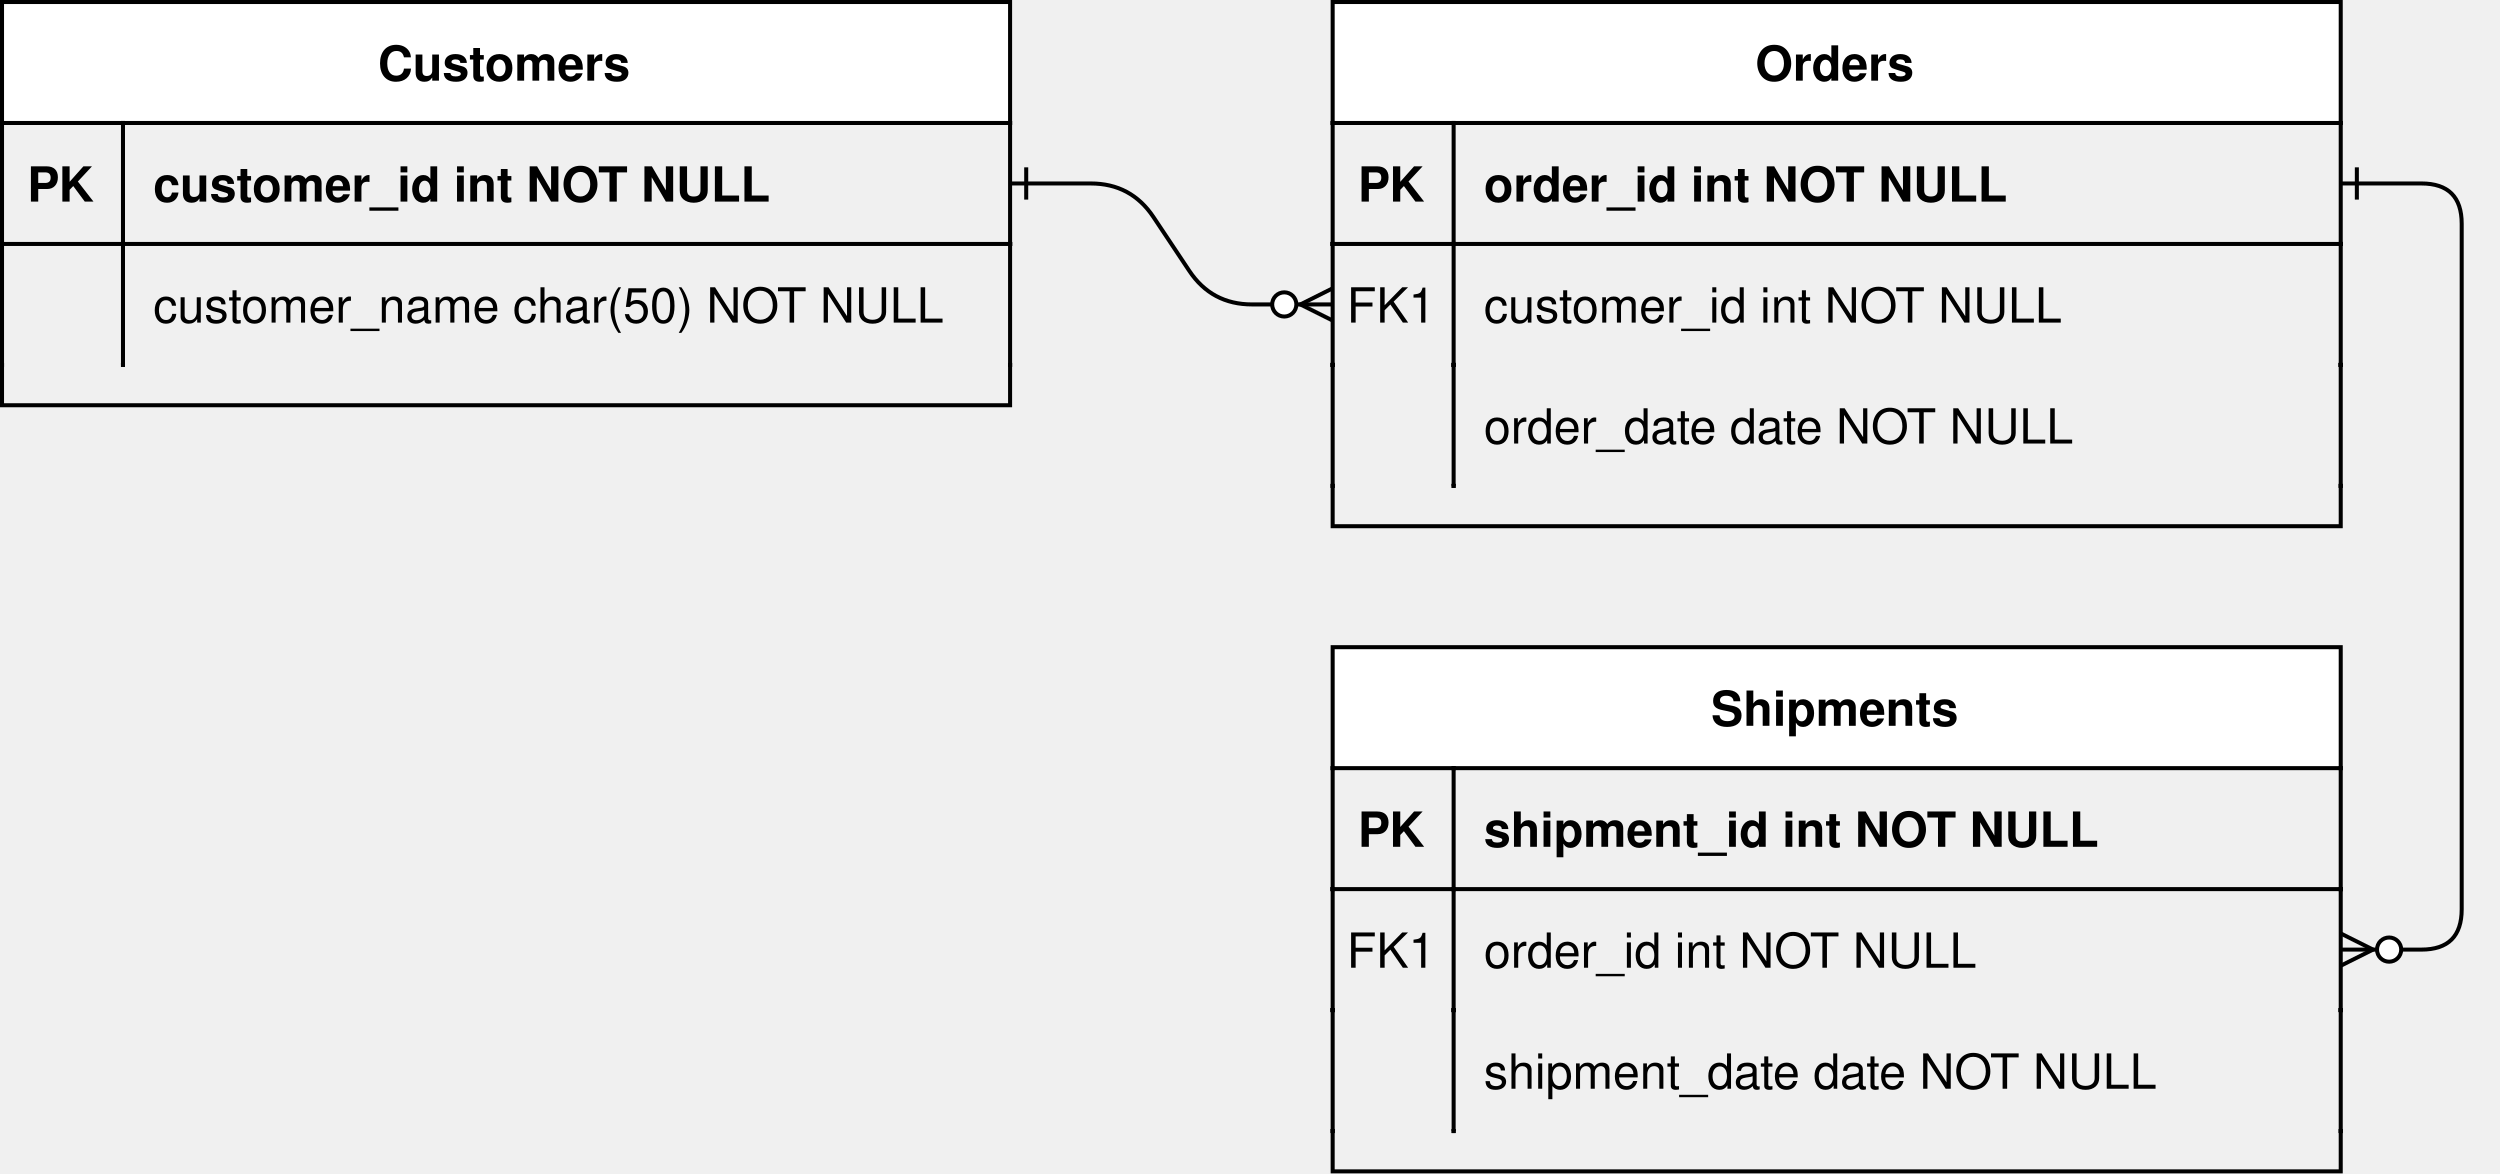
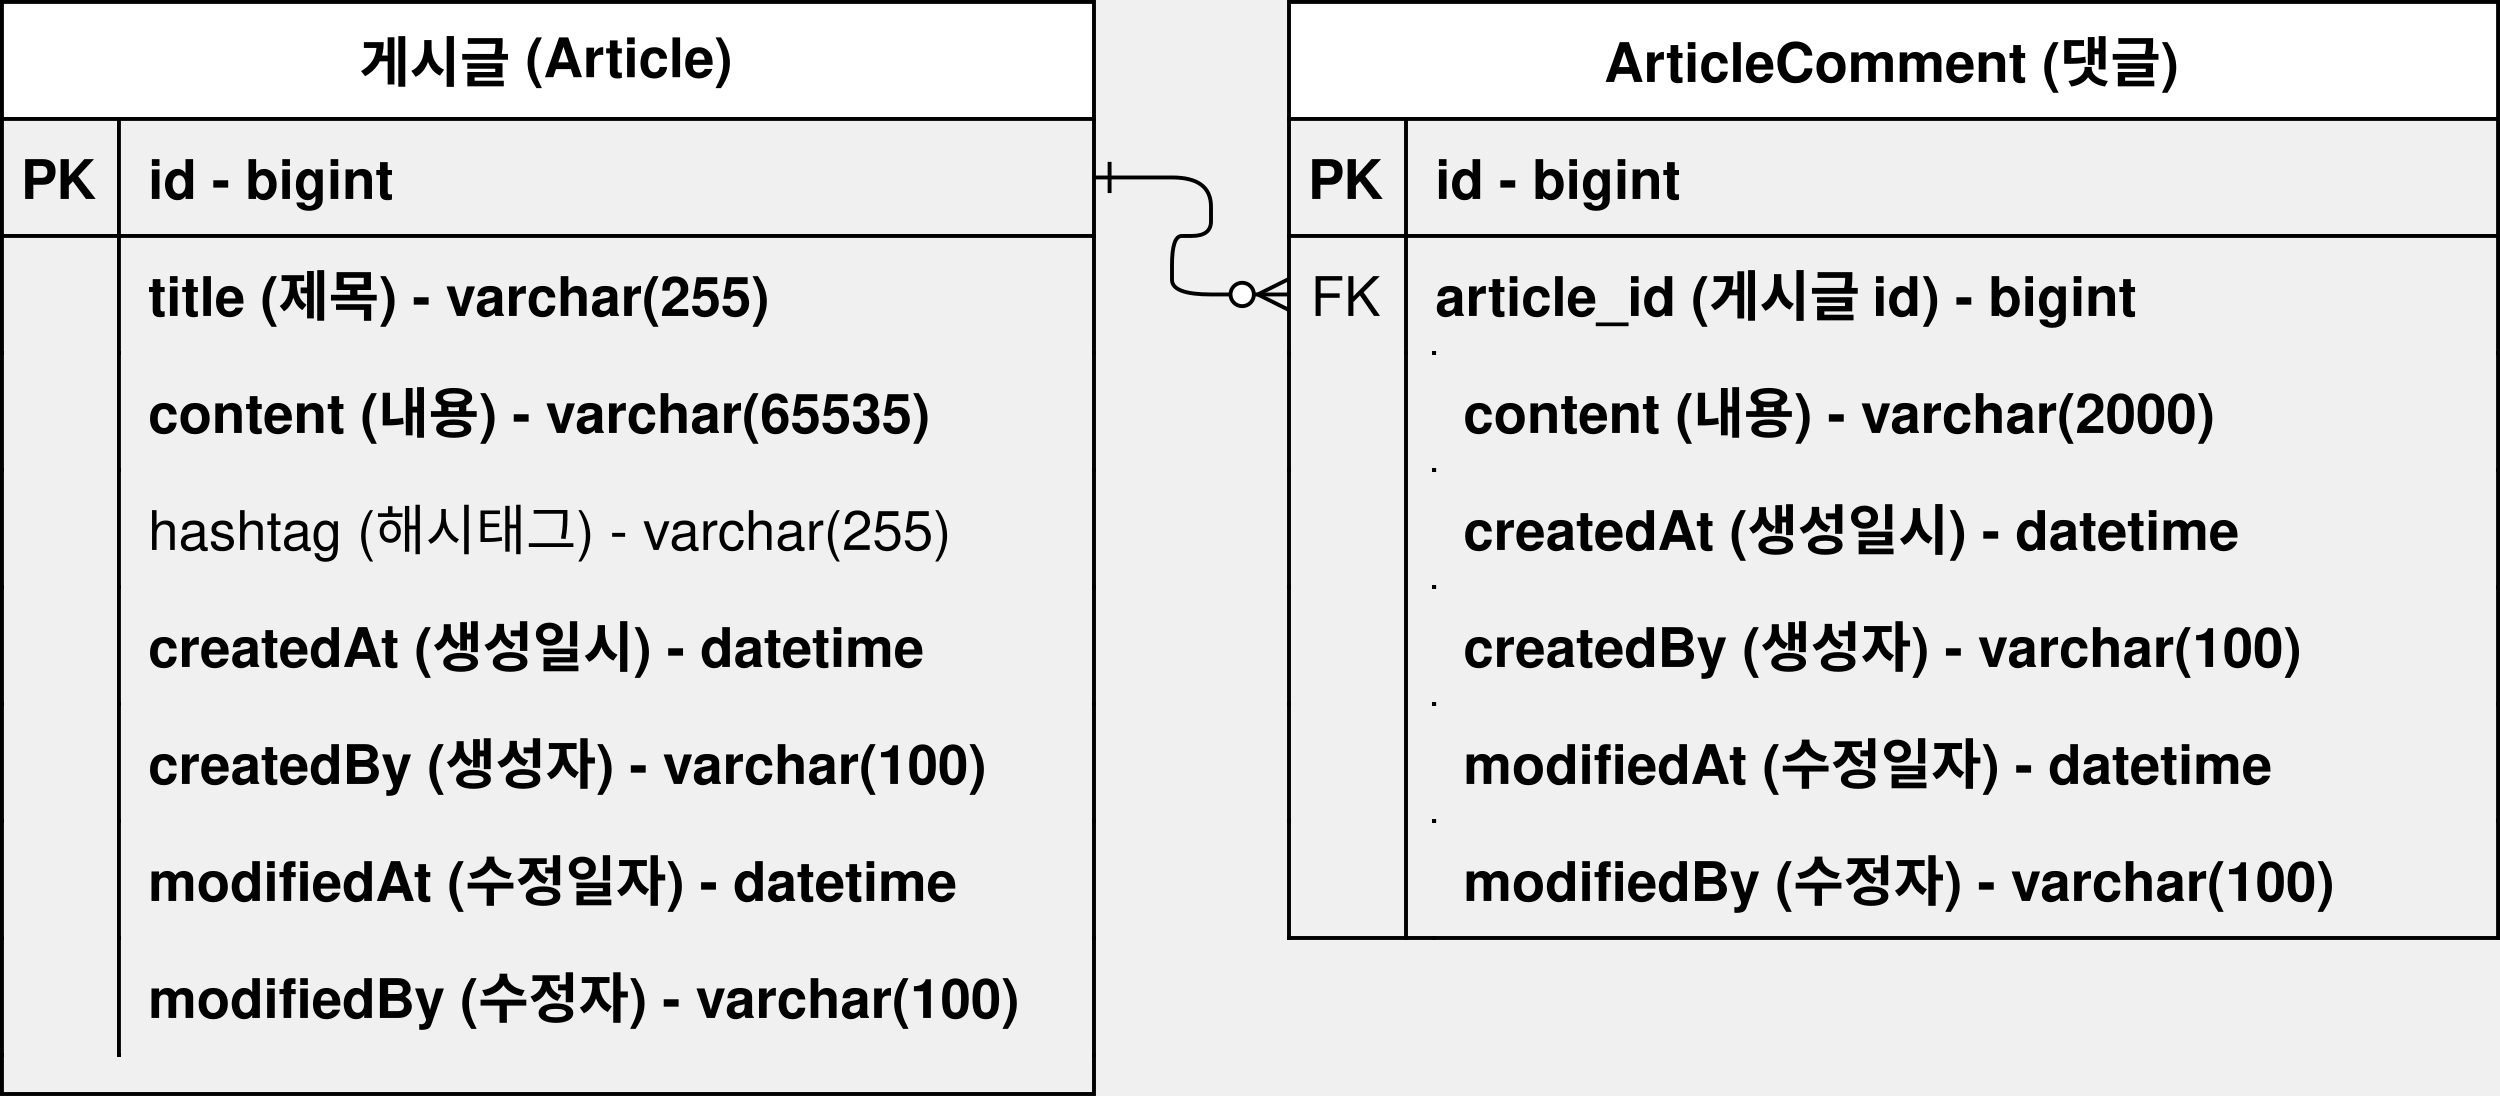
- <svg xmlns="http://www.w3.org/2000/svg" version="1.1" width="620px" height="291px" viewBox="-0.5 -0.5 620 291" content="&lt;mxfile host=&quot;app.diagrams.net&quot; modified=&quot;2022-09-15T14:36:04.487Z&quot; agent=&quot;5.0 (Windows NT 10.0; Win64; x64) AppleWebKit/537.36 (KHTML, like Gecko) Chrome/105.0.0.0 Safari/537.36&quot; etag=&quot;QLbpclU3hpep1kNXSd2x&quot; version=&quot;20.3.0&quot; type=&quot;github&quot;&gt;&lt;diagram id=&quot;R2lEEEUBdFMjLlhIrx00&quot; name=&quot;Page-1&quot;&gt;7Vttb5s6GP01SHcfVoEJSfuxYckmLbmr2m77eOWCA9YIRsZ526+fDTaEOGlhd2m8JlLUwMMTg59zfGyfJpbrz9cfKcziKQlRYgE7XFvuBwsABwCXv4nIpowMbgZlIKI4lEl14AH/RDJoy+gChyhvJDJCEoazZjAgaYoC1ohBSsmqmTYjSfOuGYyQFngIYKJHv+OQxWX02rPr+CeEo1jd2bHllTlUyTKQxzAkq0YIrdmYpEw+4h2ic5iilPErU0h/IGp5o5gx0dNbC4z5ayayryJCogTBDOdXAZnzcJDzlPEMznEiyrzV0FA2xG/njizXp4Sw8mi+9lEisFIwlM80PnC1qgMV7bb4gP9+uZn8sFn6aeV+Y9NpdDd4ei9bWcJkIesra8M2quAo5PWXp/xWmG3uUQIZJumovjJEaXgr0OVJo/ufiJJHMoUp7/wwZ5Cy+hpJZfoY88dzPzgqRZ7b/FzvmnzOnCxogJ7pD+hJSkIaIfZMYl8CHjbYJiv3EZE5YnTDE1Y1xyomxdv8UkFaFGXZZCmUTIqqBqt73BFcEEsOTLcn21HDUlFSNVF2XX5qG+adhno7DfV3GypLozXED7Y6XocKFnVhFHhjlHJbMsoZGEapnt1kgnP9u5TqNxsCtveqlNIZ9YWGiOYar7iiZ+KQwaeCQQUJ5BTmChbwSYlBnHL9LVkSkCSBWY6L9DIS4yScwA1ZMNWQOhvO8BqF9+UMJnI5/ya8sVxSTMwFitXiMkxwlPLjgFNO3HFIUc6fZQJzJjMOknKJKEPrZ1mksPF2QFbDfYtlwNvHMtc+TKgGgl3hcl8WAAUU7zrDMLnnCwWYRgVmTUhEXUNKskc1+kQgE0RDdLRE5VRdFJ8PdZ8kRCCbloJQpBWd84b8xbvr21ee5fEH8Pm5U5/zl0inzCdpzijEBRyIA7VCAqwhI5m8T4Jm6jGoLKY4fiKM8Zn/EKzP0vplrCW2bktoj4ZsT0P27nMXbAnv6ywpVDvGYYjSckiKdSKs8d4D5d76VzXfBWN3ILbEw22NxxYA7mvW39PqT4QQ/sc/5APr1i5V+98vj+Lv18nEqpa6JsGjdLHMHeYZDHAaTcpP9nfw846B39o6OJ7Aa+LZP2el3L8q+zNK2T+1Ug40ZMefnS7gvtJYbAlAvzUAp5LGa63gwSLnfS7VEeyRRuOweFEX/zhYpujgzUUHj6ODN6fWQeUa/ia0ZqngTevyn0oFHd3PK1eIIWSIx+XbWchge7RMkUFH3zk/xDibF6J18To0rwNct5S343kdjr4lPqOpq8Pm2mm/OzPF7XD07fZbsjsq6ho8nekb5FwK4sXz6AqiMbOcvjc+I8nssNzsLpkntz0cfRv+V/seFVcN1kh981yZwmdle3TAyhQpBP9vd3yRQoOdD6BvxQ0cfC3rXxHVXB1U5d23VjxD96MDYsaooW5/+NLDv9gf1tZXOzp/1cM+GmQX+6PlcPz77A/wtu0PYL79AXT746V/ap6T99EBQWOmuIv3cSy9PLn3AXTvw8DB2Lb+5hsfQDc+KnVM4Vys9IMY0n88+93ZLPpNskD4af3jlvKr4PUvktzRLw==&lt;/diagram&gt;&lt;/mxfile&gt;" resource="https://app.diagrams.net/?libs=general;er&amp;mode=github#HqnddjKJH%2Ffc-project-board%2Ffeature%252F%25238-domain%2Fdocument%2Fproject-board-erd.svg">
+ <svg xmlns="http://www.w3.org/2000/svg" version="1.1" width="641px" height="281px" viewBox="-0.5 -0.5 641 281" content="&lt;mxfile host=&quot;app.diagrams.net&quot; modified=&quot;2022-09-15T14:59:54.269Z&quot; agent=&quot;5.0 (Windows NT 10.0; Win64; x64) AppleWebKit/537.36 (KHTML, like Gecko) Chrome/105.0.0.0 Safari/537.36&quot; etag=&quot;6_Nyrd9NnjL7TY0nuy6m&quot; version=&quot;20.3.0&quot; type=&quot;github&quot;&gt;&lt;diagram id=&quot;R2lEEEUBdFMjLlhIrx00&quot; name=&quot;Page-1&quot;&gt;7Z1fb9o6GMY/jaXuolVICH8uSYBNOq1UddPZzrk5cokJ1kKMHLeFffpjJw4kOEBCISAcqVuJY5zYz2P/7DeGAsudL79SuJg9EQ8FwDS8JbCGwDRbVsfgv0TKKknpGWaS4FPsyUybhO/4D5KJ8n3+G/ZQlMvICAkYXuQTJyQM0YTl0iCl5COfbUqC/FUX0EdKwvcJDNTUn9hjM1kL29ikf0PYn6VXbhnyzBymmWVCNIMe+cgloSUbk5DJW3xGdA5DFDJ+5gnS34gCezRjTNR0AMwx/5mK3A8+IX6A4AJHDxMy58mTiGcZT+EcB6KZMwU5siB+OWsELJcSwpJX86WLAqFVKkNyT+MdZ9ftQEW5Jd7g3r+vHn8bLPz2Yf3Nnp785+7rvSzlHQZvsn1l27BV2uDI4+0vD/mlMFu9oAAyTMLR5oyDQm8g1OWZRi9/ECU/yBMMeeWdiEHKNudIKLOPMb89a9hKs8hjgx+LVpXOa7X5sVpVed8ReaMTtKd+ZltaFFIfsT0ZO9IAXs59siW/IjJHjK54ho+N59bOmmX9libSuJHe866F0ln+usD1NZ4Jjo0mO6rVluXIbtpNLZoWkVRdvisr+1ZB7a2COtsFJU2jFMRfZCq+SYpdVcFhpuKwAWV4EiCXzOdJ37oDIwf0XNC3wGgAnB7oGV8UG/LeuhAvGXyNDRd7RprEEqbhAw6DOOR9KzHVhAQBXEQ4zp6kzHDgPcIVeWNpQemRM8VL5L0ko5PIy+36yAuLso6UNyNOwwD7IX894TUQV3Qoivi9PMKIyRylPfyOKEPLvaZLpbTzUrZSKTOmtFoFpjTbxm7/5QSvqq51ePxIheNVZxgGLxwKMPRjDfMSiXb2KFn8SPuqSFgIXyI6ekfJsByLwUcKlwREKB0m40mcLa6c7fAfXl3XeLCBzW/A5cetzTH/Edkpc0kYMQpxLAfiwn0gIZ7DyEJeJ0DT9DaobEzx+pUwxkf5sjLv7RWHtZdaWyWlts6ldFtR+vmvKloTXtdpEENghj0PhUmXFXMEuNG/QNpCPdYabIuz3VGP1McqrU9WkIp6yMI2rVS5NBjwvhFChhzyFnrROcZvW9GdZzeNe/7vFfspNK7LBOnonOR1ogWc4NB/TN7Z2XKJXYdLlmBXL+YT8FO6plRxNdimozMYys1hTwOGzqXB0FWUHl8tGKrr0Smtx62DoKfoDJOJ/H8xEO7iubsp5vEjF/Qc0HfXs/m46C+3QY2MhfJzjVP7STtk9Btk1IOMfklktOxzMSO92pFaXzcy+qX1ODDI723/6sxQiquhT7dKBBgvL3QtI395W1Qc+T9hk3Ll1eATsyCQtHc+cSejiE2gsMA568DgnkBhofTrxJOP+KYaP9KI7p+JFJYPMuwOFVaeMX5OazVmdMuxwrW1mzWiqYZ9mmjhET7ZMwOwT7v2K1NcHcZRo0ga4eEzi7/KeCgIGNaMBzWSdIWjwrF6dEvrcfMwUAM6DLP4Zu/EnH5gxHN6BwwGYNBPw4PvkE5mkN6Ztr17bn/tsPjkUrGCiW6ZFL/+Xf4a3I//mf5qzWw0fx6atlNmx5KOoFCsUpodVcKEZwNFodSmKrVrimFD/f/6BoqjZNrt+JvGR2G11YiQCNxkd4yZwGkLkPSL+NGxbetmCXJCG2kHEK0DUbUCpHTY8WwEUQNRWhKkrSdB1GDUDEYzBv2EIEPQtyVB5OOFIehZ6XOGLnB6t7omObmTtINIE66qDSL2pSFSEK7SESJdPSGiBrEmFPEregOWBrIENIbxizbgXU6sSIbA2Ty3TjHi8bcxPEdXaJNLLUp2mEo7nnxyQ1QDlApA6V0aKEWbonQkSmJ6/ZDSUgObkinOag9TRqBvbK9IWsaej0rqh5NdjtKPJ1p/MLNWnqy/GeFyPCkIaWrJkx1C3TxP1DDnnHh4inOLlB7o99LH7nZukZIjS7NIKe0r/ajSfKqzNqq0L06VghinllTpaEoVNe6ZUiWzTFGp0ixTjraUdkCxCx7QNkA5aKpqXxNUtEA521cEFMtcMG/QESWJ3fejpPtg3iBMbHUyUWk3l2k0BCnjpOW2i7KDftd86J2UIuZ1mKvT7AmugSIFC5J6KdJRw+ZaUqRTYkPwbVKkU7AnuHkYfzKo7DKWnlBp9gnXAJXuxaHSbBHO2F1LqKiL0+Zp/Gl4cmC3sF48abYMn58nlnFxnjS7hTN215In6o7h5mn8KalyYM+wVlRJ588NVc5JlTq/fL9Y5mbHcMbuOlKlqwY/m6fxJ/oMyoFNwzcCFH64+WNTSfbNXwizRv8D&lt;/diagram&gt;&lt;/mxfile&gt;" resource="https://app.diagrams.net/?mode=github#HqnddjKJH%2Ffc-project-board%2Ffeature%252F%25238-domain%2Fdocument%2Fproject-board-erd.svg">
  <defs>
    <clipPath id="mx-clip-330-30-30-30-0">
      <rect x="330" y="30" width="30" height="30" />
    </clipPath>
-     <clipPath id="mx-clip-366-30-214-30-0">
-       <rect x="366" y="30" width="214" height="30" />
+     <clipPath id="mx-clip-366-30-274-30-0">
+       <rect x="366" y="30" width="274" height="30" />
    </clipPath>
    <clipPath id="mx-clip-330-60-30-30-0">
      <rect x="330" y="60" width="30" height="30" />
    </clipPath>
-     <clipPath id="mx-clip-366-60-214-30-0">
-       <rect x="366" y="60" width="214" height="30" />
-     </clipPath>
-     <clipPath id="mx-clip-366-90-214-30-0">
-       <rect x="366" y="90" width="214" height="30" />
-     </clipPath>
-     <clipPath id="mx-clip-330-190-30-30-0">
-       <rect x="330" y="190" width="30" height="30" />
-     </clipPath>
-     <clipPath id="mx-clip-366-190-214-30-0">
-       <rect x="366" y="190" width="214" height="30" />
-     </clipPath>
-     <clipPath id="mx-clip-330-220-30-30-0">
-       <rect x="330" y="220" width="30" height="30" />
-     </clipPath>
-     <clipPath id="mx-clip-366-220-214-30-0">
-       <rect x="366" y="220" width="214" height="30" />
-     </clipPath>
-     <clipPath id="mx-clip-366-250-214-30-0">
-       <rect x="366" y="250" width="214" height="30" />
+     <clipPath id="mx-clip-366-60-274-30-0">
+       <rect x="366" y="60" width="274" height="30" />
    </clipPath>
    <clipPath id="mx-clip-0-30-30-30-0">
      <rect x="0" y="30" width="30" height="30" />
    </clipPath>
-     <clipPath id="mx-clip-36-30-214-30-0">
-       <rect x="36" y="30" width="214" height="30" />
-     </clipPath>
-     <clipPath id="mx-clip-36-60-214-30-0">
-       <rect x="36" y="60" width="214" height="30" />
+     <clipPath id="mx-clip-36-30-244-30-0">
+       <rect x="36" y="30" width="244" height="30" />
+     </clipPath>
+     <clipPath id="mx-clip-36-60-244-30-0">
+       <rect x="36" y="60" width="244" height="30" />
+     </clipPath>
+     <clipPath id="mx-clip-0-90-30-30-0">
+       <rect x="0" y="90" width="30" height="30" />
+     </clipPath>
+     <clipPath id="mx-clip-36-90-244-30-0">
+       <rect x="36" y="90" width="244" height="30" />
+     </clipPath>
+     <clipPath id="mx-clip-0-120-30-30-0">
+       <rect x="0" y="120" width="30" height="30" />
+     </clipPath>
+     <clipPath id="mx-clip-36-120-244-30-0">
+       <rect x="36" y="120" width="244" height="30" />
+     </clipPath>
+     <clipPath id="mx-clip-0-150-30-30-0">
+       <rect x="0" y="150" width="30" height="30" />
+     </clipPath>
+     <clipPath id="mx-clip-36-150-244-30-0">
+       <rect x="36" y="150" width="244" height="30" />
+     </clipPath>
+     <clipPath id="mx-clip-0-180-30-30-0">
+       <rect x="0" y="180" width="30" height="30" />
+     </clipPath>
+     <clipPath id="mx-clip-36-180-244-30-0">
+       <rect x="36" y="180" width="244" height="30" />
+     </clipPath>
+     <clipPath id="mx-clip-0-210-30-30-0">
+       <rect x="0" y="210" width="30" height="30" />
+     </clipPath>
+     <clipPath id="mx-clip-36-210-244-30-0">
+       <rect x="36" y="210" width="244" height="30" />
+     </clipPath>
+     <clipPath id="mx-clip-0-240-30-30-0">
+       <rect x="0" y="240" width="30" height="30" />
+     </clipPath>
+     <clipPath id="mx-clip-36-240-244-30-0">
+       <rect x="36" y="240" width="244" height="30" />
+     </clipPath>
+     <clipPath id="mx-clip-330-90-37-30-0">
+       <rect x="330" y="90" width="37" height="30" />
+     </clipPath>
+     <clipPath id="mx-clip-373-90-267-30-0">
+       <rect x="373" y="90" width="267" height="30" />
+     </clipPath>
+     <clipPath id="mx-clip-330-120-37-30-0">
+       <rect x="330" y="120" width="37" height="30" />
+     </clipPath>
+     <clipPath id="mx-clip-373-120-267-30-0">
+       <rect x="373" y="120" width="267" height="30" />
+     </clipPath>
+     <clipPath id="mx-clip-330-150-37-30-0">
+       <rect x="330" y="150" width="37" height="30" />
+     </clipPath>
+     <clipPath id="mx-clip-373-150-267-30-0">
+       <rect x="373" y="150" width="267" height="30" />
+     </clipPath>
+     <clipPath id="mx-clip-330-180-37-30-0">
+       <rect x="330" y="180" width="37" height="30" />
+     </clipPath>
+     <clipPath id="mx-clip-373-180-267-30-0">
+       <rect x="373" y="180" width="267" height="30" />
+     </clipPath>
+     <clipPath id="mx-clip-330-210-37-30-0">
+       <rect x="330" y="210" width="37" height="30" />
+     </clipPath>
+     <clipPath id="mx-clip-373-210-267-30-0">
+       <rect x="373" y="210" width="267" height="30" />
    </clipPath>
  </defs>
  <g>
-     <path d="M 250 45 L 270 45 Q 280 45 285.55 53.32 L 294.45 66.68 Q 300 75 310 75 L 330 75" fill="none" stroke="rgb(0, 0, 0)" stroke-miterlimit="10" pointer-events="stroke" />
-     <path d="M 254 41 L 254 49" fill="none" stroke="rgb(0, 0, 0)" stroke-miterlimit="10" pointer-events="all" />
+     <path d="M 280 45 L 300 45 Q 310 45 310 52.5 L 310 56.25 Q 310 60 305 60 L 302.5 60 Q 300 60 300 67.5 L 300 71.25 Q 300 75 310 75 L 330 75" fill="none" stroke="rgb(0, 0, 0)" stroke-miterlimit="10" pointer-events="stroke" />
+     <path d="M 284 41 L 284 49" fill="none" stroke="rgb(0, 0, 0)" stroke-miterlimit="10" pointer-events="all" />
    <ellipse cx="318" cy="75" rx="3" ry="3" fill="#ffffff" stroke="rgb(0, 0, 0)" pointer-events="all" />
    <path d="M 330 71 L 322 75 L 330 79" fill="none" stroke="rgb(0, 0, 0)" stroke-miterlimit="10" pointer-events="all" />
-     <path d="M 580 45 L 600 45 Q 610 45 610 55 L 610 225 Q 610 235 600 235 L 580 235" fill="none" stroke="rgb(0, 0, 0)" stroke-miterlimit="10" pointer-events="stroke" />
-     <path d="M 584 41 L 584 49" fill="none" stroke="rgb(0, 0, 0)" stroke-miterlimit="10" pointer-events="all" />
-     <ellipse cx="592" cy="235" rx="3" ry="3" fill="#ffffff" stroke="rgb(0, 0, 0)" pointer-events="all" />
-     <path d="M 580 239 L 588 235 L 580 231" fill="none" stroke="rgb(0, 0, 0)" stroke-miterlimit="10" pointer-events="all" />
-     <path d="M 330 30 L 330 0 L 580 0 L 580 30" fill="rgb(255, 255, 255)" stroke="rgb(0, 0, 0)" stroke-miterlimit="10" pointer-events="all" />
-     <path d="M 330 30 L 330 130 L 580 130 L 580 30" fill="none" stroke="rgb(0, 0, 0)" stroke-miterlimit="10" pointer-events="none" />
-     <path d="M 330 30 L 580 30" fill="none" stroke="rgb(0, 0, 0)" stroke-miterlimit="10" pointer-events="none" />
-     <path d="M 360 30 L 360 60 L 360 90 L 360 120" fill="none" stroke="rgb(0, 0, 0)" stroke-miterlimit="10" pointer-events="none" />
-     <g fill="rgb(0, 0, 0)" font-family="Helvetica" font-weight="bold" pointer-events="none" text-anchor="middle" font-size="12px">
-       <text x="454.5" y="19.5">Orders</text>
-     </g>
-     <path d="M 330 30 M 580 30 M 580 60 L 330 60" fill="none" stroke="rgb(0, 0, 0)" stroke-linecap="square" stroke-miterlimit="10" pointer-events="none" />
+     <path d="M 330 30 L 330 0 L 640 0 L 640 30" fill="rgb(255, 255, 255)" stroke="rgb(0, 0, 0)" stroke-miterlimit="10" pointer-events="all" />
+     <path d="M 330 30 L 330 240 L 640 240 L 640 30" fill="none" stroke="rgb(0, 0, 0)" stroke-miterlimit="10" pointer-events="none" />
+     <path d="M 330 30 L 640 30" fill="none" stroke="rgb(0, 0, 0)" stroke-miterlimit="10" pointer-events="none" />
+     <path d="M 360 30 L 360 60 L 360 90 L 360 240" fill="none" stroke="rgb(0, 0, 0)" stroke-miterlimit="10" pointer-events="none" />
+     <g fill="rgb(0, 0, 0)" font-family="Helvetica" font-weight="bold" pointer-events="none" text-anchor="middle" font-size="14px">
+       <text x="484.5" y="20.5">ArticleComment (댓글)</text>
+     </g>
+     <path d="M 330 30 M 640 30 M 640 60 L 330 60" fill="none" stroke="rgb(0, 0, 0)" stroke-linecap="square" stroke-miterlimit="10" pointer-events="none" />
    <path d="M 330 30 M 360 30 M 360 60 M 330 60" fill="none" stroke="rgb(0, 0, 0)" stroke-linecap="square" stroke-miterlimit="10" pointer-events="none" />
-     <g fill="rgb(0, 0, 0)" font-family="Helvetica" font-weight="bold" pointer-events="none" clip-path="url(#mx-clip-330-30-30-30-0)" text-anchor="middle" font-size="12px">
-       <text x="344.5" y="49.5">PK</text>
-     </g>
-     <path d="M 360 30 M 580 30 M 580 60 M 360 60" fill="none" stroke="rgb(0, 0, 0)" stroke-linecap="square" stroke-miterlimit="10" pointer-events="none" />
-     <g fill="rgb(0, 0, 0)" font-family="Helvetica" font-weight="bold" text-decoration="underline" pointer-events="none" clip-path="url(#mx-clip-366-30-214-30-0)" font-size="12px">
-       <text x="367.5" y="49.5">order_id int NOT NULL </text>
-     </g>
-     <path d="M 330 60 M 580 60 M 580 90 M 330 90" fill="none" stroke="rgb(0, 0, 0)" stroke-linecap="square" stroke-miterlimit="10" pointer-events="none" />
+     <g fill="rgb(0, 0, 0)" font-family="Helvetica" font-weight="bold" pointer-events="none" clip-path="url(#mx-clip-330-30-30-30-0)" text-anchor="middle" font-size="14px">
+       <text x="344.5" y="50.5">PK</text>
+     </g>
+     <path d="M 360 30 M 640 30 M 640 60 M 360 60" fill="none" stroke="rgb(0, 0, 0)" stroke-linecap="square" stroke-miterlimit="10" pointer-events="none" />
+     <g fill="rgb(0, 0, 0)" font-family="Helvetica" font-weight="bold" text-decoration="underline" pointer-events="none" clip-path="url(#mx-clip-366-30-274-30-0)" font-size="14px">
+       <text x="367.5" y="50.5">id - bigint</text>
+     </g>
+     <path d="M 330 60 M 640 60 M 640 90 M 330 90" fill="none" stroke="rgb(0, 0, 0)" stroke-linecap="square" stroke-miterlimit="10" pointer-events="none" />
    <path d="M 330 60 M 360 60 M 360 90 M 330 90" fill="none" stroke="rgb(0, 0, 0)" stroke-linecap="square" stroke-miterlimit="10" pointer-events="none" />
-     <g fill="rgb(0, 0, 0)" font-family="Helvetica" pointer-events="none" clip-path="url(#mx-clip-330-60-30-30-0)" text-anchor="middle" font-size="12px">
-       <text x="344.5" y="79.5">FK1</text>
-     </g>
-     <path d="M 360 60 M 580 60 M 580 90 M 360 90" fill="none" stroke="rgb(0, 0, 0)" stroke-linecap="square" stroke-miterlimit="10" pointer-events="none" />
-     <g fill="rgb(0, 0, 0)" font-family="Helvetica" pointer-events="none" clip-path="url(#mx-clip-366-60-214-30-0)" font-size="12px">
-       <text x="367.5" y="79.5">customer_id int NOT NULL</text>
-     </g>
-     <path d="M 330 90 M 580 90 M 580 120 M 330 120" fill="none" stroke="rgb(0, 0, 0)" stroke-linecap="square" stroke-miterlimit="10" pointer-events="none" />
-     <path d="M 330 90 M 360 90 M 360 120 M 330 120" fill="none" stroke="rgb(0, 0, 0)" stroke-linecap="square" stroke-miterlimit="10" pointer-events="none" />
-     <path d="M 360 90 M 580 90 M 580 120 M 360 120" fill="none" stroke="rgb(0, 0, 0)" stroke-linecap="square" stroke-miterlimit="10" pointer-events="none" />
-     <g fill="rgb(0, 0, 0)" font-family="Helvetica" pointer-events="none" clip-path="url(#mx-clip-366-90-214-30-0)" font-size="12px">
-       <text x="367.5" y="109.5">order_date date NOT NULL</text>
-     </g>
-     <path d="M 330 190 L 330 160 L 580 160 L 580 190" fill="rgb(255, 255, 255)" stroke="rgb(0, 0, 0)" stroke-miterlimit="10" pointer-events="none" />
-     <path d="M 330 190 L 330 290 L 580 290 L 580 190" fill="none" stroke="rgb(0, 0, 0)" stroke-miterlimit="10" pointer-events="none" />
-     <path d="M 330 190 L 580 190" fill="none" stroke="rgb(0, 0, 0)" stroke-miterlimit="10" pointer-events="none" />
-     <path d="M 360 190 L 360 220 L 360 250 L 360 280" fill="none" stroke="rgb(0, 0, 0)" stroke-miterlimit="10" pointer-events="none" />
-     <g fill="rgb(0, 0, 0)" font-family="Helvetica" font-weight="bold" pointer-events="none" text-anchor="middle" font-size="12px">
-       <text x="454.5" y="179.5">Shipments</text>
-     </g>
-     <path d="M 330 190 M 580 190 M 580 220 L 330 220" fill="none" stroke="rgb(0, 0, 0)" stroke-linecap="square" stroke-miterlimit="10" pointer-events="none" />
-     <path d="M 330 190 M 360 190 M 360 220 M 330 220" fill="none" stroke="rgb(0, 0, 0)" stroke-linecap="square" stroke-miterlimit="10" pointer-events="none" />
-     <g fill="rgb(0, 0, 0)" font-family="Helvetica" font-weight="bold" pointer-events="none" clip-path="url(#mx-clip-330-190-30-30-0)" text-anchor="middle" font-size="12px">
-       <text x="344.5" y="209.5">PK</text>
-     </g>
-     <path d="M 360 190 M 580 190 M 580 220 M 360 220" fill="none" stroke="rgb(0, 0, 0)" stroke-linecap="square" stroke-miterlimit="10" pointer-events="none" />
-     <g fill="rgb(0, 0, 0)" font-family="Helvetica" font-weight="bold" text-decoration="underline" pointer-events="none" clip-path="url(#mx-clip-366-190-214-30-0)" font-size="12px">
-       <text x="367.5" y="209.5">shipment_id int NOT NULL </text>
-     </g>
-     <path d="M 330 220 M 580 220 M 580 250 M 330 250" fill="none" stroke="rgb(0, 0, 0)" stroke-linecap="square" stroke-miterlimit="10" pointer-events="none" />
-     <path d="M 330 220 M 360 220 M 360 250 M 330 250" fill="none" stroke="rgb(0, 0, 0)" stroke-linecap="square" stroke-miterlimit="10" pointer-events="none" />
-     <g fill="rgb(0, 0, 0)" font-family="Helvetica" pointer-events="none" clip-path="url(#mx-clip-330-220-30-30-0)" text-anchor="middle" font-size="12px">
-       <text x="344.5" y="239.5">FK1</text>
-     </g>
-     <path d="M 360 220 M 580 220 M 580 250 M 360 250" fill="none" stroke="rgb(0, 0, 0)" stroke-linecap="square" stroke-miterlimit="10" pointer-events="none" />
-     <g fill="rgb(0, 0, 0)" font-family="Helvetica" pointer-events="none" clip-path="url(#mx-clip-366-220-214-30-0)" font-size="12px">
-       <text x="367.5" y="239.5">order_id int NOT NULL</text>
-     </g>
-     <path d="M 330 250 M 580 250 M 580 280 M 330 280" fill="none" stroke="rgb(0, 0, 0)" stroke-linecap="square" stroke-miterlimit="10" pointer-events="none" />
-     <path d="M 330 250 M 360 250 M 360 280 M 330 280" fill="none" stroke="rgb(0, 0, 0)" stroke-linecap="square" stroke-miterlimit="10" pointer-events="none" />
-     <path d="M 360 250 M 580 250 M 580 280 M 360 280" fill="none" stroke="rgb(0, 0, 0)" stroke-linecap="square" stroke-miterlimit="10" pointer-events="none" />
-     <g fill="rgb(0, 0, 0)" font-family="Helvetica" pointer-events="none" clip-path="url(#mx-clip-366-250-214-30-0)" font-size="12px">
-       <text x="367.5" y="269.5">shipment_date date NOT NULL</text>
-     </g>
-     <path d="M 0 30 L 0 0 L 250 0 L 250 30" fill="rgb(255, 255, 255)" stroke="rgb(0, 0, 0)" stroke-miterlimit="10" pointer-events="none" />
-     <path d="M 0 30 L 0 100 L 250 100 L 250 30" fill="none" stroke="rgb(0, 0, 0)" stroke-miterlimit="10" pointer-events="none" />
-     <path d="M 0 30 L 250 30" fill="none" stroke="rgb(0, 0, 0)" stroke-miterlimit="10" pointer-events="none" />
-     <path d="M 30 30 L 30 60 L 30 90" fill="none" stroke="rgb(0, 0, 0)" stroke-miterlimit="10" pointer-events="none" />
-     <g fill="rgb(0, 0, 0)" font-family="Helvetica" font-weight="bold" pointer-events="none" text-anchor="middle" font-size="12px">
-       <text x="124.5" y="19.5">Customers</text>
-     </g>
-     <path d="M 0 30 M 250 30 M 250 60 L 0 60" fill="none" stroke="rgb(0, 0, 0)" stroke-linecap="square" stroke-miterlimit="10" pointer-events="none" />
+     <g fill="rgb(0, 0, 0)" font-family="Helvetica" pointer-events="none" clip-path="url(#mx-clip-330-60-30-30-0)" text-anchor="middle" font-size="14px">
+       <text x="344.5" y="80.5">FK</text>
+     </g>
+     <path d="M 360 60 M 640 60 M 640 90 M 360 90" fill="none" stroke="rgb(0, 0, 0)" stroke-linecap="square" stroke-miterlimit="10" pointer-events="none" />
+     <g fill="rgb(0, 0, 0)" font-family="Helvetica" font-weight="bold" pointer-events="none" clip-path="url(#mx-clip-366-60-274-30-0)" font-size="14px">
+       <text x="367.5" y="80.5">article_id (게시글 id) - bigint</text>
+     </g>
+     <path d="M 330 90 M 640 90 M 640 240 M 330 240" fill="none" stroke="rgb(0, 0, 0)" stroke-linecap="square" stroke-miterlimit="10" pointer-events="none" />
+     <path d="M 330 90 M 360 90 M 360 240 M 330 240" fill="none" stroke="rgb(0, 0, 0)" stroke-linecap="square" stroke-miterlimit="10" pointer-events="none" />
+     <path d="M 360 90 M 640 90 M 640 240 M 360 240" fill="none" stroke="rgb(0, 0, 0)" stroke-linecap="square" stroke-miterlimit="10" pointer-events="none" />
+     <path d="M 0 30 L 0 0 L 280 0 L 280 30" fill="rgb(255, 255, 255)" stroke="rgb(0, 0, 0)" stroke-miterlimit="10" pointer-events="none" />
+     <path d="M 0 30 L 0 280 L 280 280 L 280 30" fill="none" stroke="rgb(0, 0, 0)" stroke-miterlimit="10" pointer-events="none" />
+     <path d="M 0 30 L 280 30" fill="none" stroke="rgb(0, 0, 0)" stroke-miterlimit="10" pointer-events="none" />
+     <path d="M 30 30 L 30 60 L 30 90 L 30 120 L 30 150 L 30 180 L 30 210 L 30 240 L 30 270" fill="none" stroke="rgb(0, 0, 0)" stroke-miterlimit="10" pointer-events="none" />
+     <g fill="rgb(0, 0, 0)" font-family="Helvetica" font-weight="bold" pointer-events="none" text-anchor="middle" font-size="14px">
+       <text x="139.5" y="20.5">게시글 (Article)</text>
+     </g>
+     <path d="M 0 30 M 280 30 M 280 60 L 0 60" fill="none" stroke="rgb(0, 0, 0)" stroke-linecap="square" stroke-miterlimit="10" pointer-events="none" />
    <path d="M 0 30 M 30 30 M 30 60 M 0 60" fill="none" stroke="rgb(0, 0, 0)" stroke-linecap="square" stroke-miterlimit="10" pointer-events="none" />
-     <g fill="rgb(0, 0, 0)" font-family="Helvetica" font-weight="bold" pointer-events="none" clip-path="url(#mx-clip-0-30-30-30-0)" text-anchor="middle" font-size="12px">
-       <text x="14.5" y="49.5">PK</text>
-     </g>
-     <path d="M 30 30 M 250 30 M 250 60 M 30 60" fill="none" stroke="rgb(0, 0, 0)" stroke-linecap="square" stroke-miterlimit="10" pointer-events="none" />
-     <g fill="rgb(0, 0, 0)" font-family="Helvetica" font-weight="bold" text-decoration="underline" pointer-events="none" clip-path="url(#mx-clip-36-30-214-30-0)" font-size="12px">
-       <text x="37.5" y="49.5">customer_id int NOT NULL </text>
-     </g>
-     <path d="M 0 60 M 250 60 M 250 90 M 0 90" fill="none" stroke="rgb(0, 0, 0)" stroke-linecap="square" stroke-miterlimit="10" pointer-events="none" />
+     <g fill="rgb(0, 0, 0)" font-family="Helvetica" font-weight="bold" pointer-events="none" clip-path="url(#mx-clip-0-30-30-30-0)" text-anchor="middle" font-size="14px">
+       <text x="14.5" y="50.5">PK</text>
+     </g>
+     <path d="M 30 30 M 280 30 M 280 60 M 30 60" fill="none" stroke="rgb(0, 0, 0)" stroke-linecap="square" stroke-miterlimit="10" pointer-events="none" />
+     <g fill="rgb(0, 0, 0)" font-family="Helvetica" font-weight="bold" text-decoration="underline" pointer-events="none" clip-path="url(#mx-clip-36-30-244-30-0)" font-size="14px">
+       <text x="37.5" y="50.5">id - bigint</text>
+     </g>
+     <path d="M 0 60 M 280 60 M 280 90 M 0 90" fill="none" stroke="rgb(0, 0, 0)" stroke-linecap="square" stroke-miterlimit="10" pointer-events="none" />
    <path d="M 0 60 M 30 60 M 30 90 M 0 90" fill="none" stroke="rgb(0, 0, 0)" stroke-linecap="square" stroke-miterlimit="10" pointer-events="none" />
-     <path d="M 30 60 M 250 60 M 250 90 M 30 90" fill="none" stroke="rgb(0, 0, 0)" stroke-linecap="square" stroke-miterlimit="10" pointer-events="none" />
-     <g fill="rgb(0, 0, 0)" font-family="Helvetica" pointer-events="none" clip-path="url(#mx-clip-36-60-214-30-0)" font-size="12px">
-       <text x="37.5" y="79.5">customer_name char(50) NOT NULL</text>
+     <path d="M 30 60 M 280 60 M 280 90 M 30 90" fill="none" stroke="rgb(0, 0, 0)" stroke-linecap="square" stroke-miterlimit="10" pointer-events="none" />
+     <g fill="rgb(0, 0, 0)" font-family="Helvetica" font-weight="bold" pointer-events="none" clip-path="url(#mx-clip-36-60-244-30-0)" font-size="14px">
+       <text x="37.5" y="80.5">title (제목) - varchar(255)</text>
+     </g>
+     <path d="M 0 90 M 280 90 M 280 120 M 0 120" fill="none" stroke="rgb(0, 0, 0)" stroke-linecap="square" stroke-miterlimit="10" pointer-events="none" />
+     <path d="M 0 90 M 30 90 M 30 120 M 0 120" fill="none" stroke="rgb(0, 0, 0)" stroke-linecap="square" stroke-miterlimit="10" pointer-events="none" />
+     <g fill="rgb(0, 0, 0)" font-family="Helvetica" pointer-events="none" clip-path="url(#mx-clip-0-90-30-30-0)" text-anchor="middle" font-size="14px" />
+     <path d="M 30 90 M 280 90 M 280 120 M 30 120" fill="none" stroke="rgb(0, 0, 0)" stroke-linecap="square" stroke-miterlimit="10" pointer-events="none" />
+     <g fill="rgb(0, 0, 0)" font-family="Helvetica" font-weight="bold" pointer-events="none" clip-path="url(#mx-clip-36-90-244-30-0)" font-size="14px">
+       <text x="37.5" y="110.5">content (내용) - varchar(65535)</text>
+     </g>
+     <path d="M 0 120 M 280 120 M 280 150 M 0 150" fill="none" stroke="rgb(0, 0, 0)" stroke-linecap="square" stroke-miterlimit="10" pointer-events="none" />
+     <path d="M 0 120 M 30 120 M 30 150 M 0 150" fill="none" stroke="rgb(0, 0, 0)" stroke-linecap="square" stroke-miterlimit="10" pointer-events="none" />
+     <g fill="rgb(0, 0, 0)" font-family="Helvetica" pointer-events="none" clip-path="url(#mx-clip-0-120-30-30-0)" text-anchor="middle" font-size="14px" />
+     <path d="M 30 120 M 280 120 M 280 150 M 30 150" fill="none" stroke="rgb(0, 0, 0)" stroke-linecap="square" stroke-miterlimit="10" pointer-events="none" />
+     <g fill="rgb(0, 0, 0)" font-family="Helvetica" pointer-events="none" clip-path="url(#mx-clip-36-120-244-30-0)" font-size="14px">
+       <text x="37.5" y="140.5">hashtag (해시태그) - varchar(255)</text>
+     </g>
+     <path d="M 0 150 M 280 150 M 280 180 M 0 180" fill="none" stroke="rgb(0, 0, 0)" stroke-linecap="square" stroke-miterlimit="10" pointer-events="none" />
+     <path d="M 0 150 M 30 150 M 30 180 M 0 180" fill="none" stroke="rgb(0, 0, 0)" stroke-linecap="square" stroke-miterlimit="10" pointer-events="none" />
+     <g fill="rgb(0, 0, 0)" font-family="Helvetica" pointer-events="none" clip-path="url(#mx-clip-0-150-30-30-0)" text-anchor="middle" font-size="14px" />
+     <path d="M 30 150 M 280 150 M 280 180 M 30 180" fill="none" stroke="rgb(0, 0, 0)" stroke-linecap="square" stroke-miterlimit="10" pointer-events="none" />
+     <g fill="rgb(0, 0, 0)" font-family="Helvetica" font-weight="bold" pointer-events="none" clip-path="url(#mx-clip-36-150-244-30-0)" font-size="14px">
+       <text x="37.5" y="170.5">createdAt (생성일시) - datetime</text>
+     </g>
+     <path d="M 0 180 M 280 180 M 280 210 M 0 210" fill="none" stroke="rgb(0, 0, 0)" stroke-linecap="square" stroke-miterlimit="10" pointer-events="none" />
+     <path d="M 0 180 M 30 180 M 30 210 M 0 210" fill="none" stroke="rgb(0, 0, 0)" stroke-linecap="square" stroke-miterlimit="10" pointer-events="none" />
+     <g fill="rgb(0, 0, 0)" font-family="Helvetica" pointer-events="none" clip-path="url(#mx-clip-0-180-30-30-0)" text-anchor="middle" font-size="14px" />
+     <path d="M 30 180 M 280 180 M 280 210 M 30 210" fill="none" stroke="rgb(0, 0, 0)" stroke-linecap="square" stroke-miterlimit="10" pointer-events="none" />
+     <g fill="rgb(0, 0, 0)" font-family="Helvetica" font-weight="bold" pointer-events="none" clip-path="url(#mx-clip-36-180-244-30-0)" font-size="14px">
+       <text x="37.5" y="200.5">createdBy (생성자) - varchar(100)</text>
+     </g>
+     <path d="M 0 210 M 280 210 M 280 240 M 0 240" fill="none" stroke="rgb(0, 0, 0)" stroke-linecap="square" stroke-miterlimit="10" pointer-events="none" />
+     <path d="M 0 210 M 30 210 M 30 240 M 0 240" fill="none" stroke="rgb(0, 0, 0)" stroke-linecap="square" stroke-miterlimit="10" pointer-events="none" />
+     <g fill="rgb(0, 0, 0)" font-family="Helvetica" pointer-events="none" clip-path="url(#mx-clip-0-210-30-30-0)" text-anchor="middle" font-size="14px" />
+     <path d="M 30 210 M 280 210 M 280 240 M 30 240" fill="none" stroke="rgb(0, 0, 0)" stroke-linecap="square" stroke-miterlimit="10" pointer-events="none" />
+     <g fill="rgb(0, 0, 0)" font-family="Helvetica" font-weight="bold" pointer-events="none" clip-path="url(#mx-clip-36-210-244-30-0)" font-size="14px">
+       <text x="37.5" y="230.5">modifiedAt (수정일자) - datetime</text>
+     </g>
+     <path d="M 0 240 M 280 240 M 280 270 M 0 270" fill="none" stroke="rgb(0, 0, 0)" stroke-linecap="square" stroke-miterlimit="10" pointer-events="none" />
+     <path d="M 0 240 M 30 240 M 30 270 M 0 270" fill="none" stroke="rgb(0, 0, 0)" stroke-linecap="square" stroke-miterlimit="10" pointer-events="none" />
+     <g fill="rgb(0, 0, 0)" font-family="Helvetica" pointer-events="none" clip-path="url(#mx-clip-0-240-30-30-0)" text-anchor="middle" font-size="14px" />
+     <path d="M 30 240 M 280 240 M 280 270 M 30 270" fill="none" stroke="rgb(0, 0, 0)" stroke-linecap="square" stroke-miterlimit="10" pointer-events="none" />
+     <g fill="rgb(0, 0, 0)" font-family="Helvetica" font-weight="bold" pointer-events="none" clip-path="url(#mx-clip-36-240-244-30-0)" font-size="14px">
+       <text x="37.5" y="260.5">modifiedBy (수정자) - varchar(100)</text>
+     </g>
+     <path d="M 330 90 M 640 90 M 640 120 M 330 120" fill="none" stroke="rgb(0, 0, 0)" stroke-linecap="square" stroke-miterlimit="10" pointer-events="none" />
+     <path d="M 330 90 M 367.2 90 M 367.2 120 M 330 120" fill="none" stroke="rgb(0, 0, 0)" stroke-linecap="square" stroke-miterlimit="10" pointer-events="none" />
+     <g fill="rgb(0, 0, 0)" font-family="Helvetica" pointer-events="none" clip-path="url(#mx-clip-330-90-37-30-0)" text-anchor="middle" font-size="14px" />
+     <path d="M 367.2 90 M 640 90 M 640 120 M 367.2 120" fill="none" stroke="rgb(0, 0, 0)" stroke-linecap="square" stroke-miterlimit="10" pointer-events="none" />
+     <g fill="rgb(0, 0, 0)" font-family="Helvetica" font-weight="bold" pointer-events="none" clip-path="url(#mx-clip-373-90-267-30-0)" font-size="14px">
+       <text x="374.7" y="110.5">content (내용) - varchar(2000)</text>
+     </g>
+     <path d="M 330 120 M 640 120 M 640 150 M 330 150" fill="none" stroke="rgb(0, 0, 0)" stroke-linecap="square" stroke-miterlimit="10" pointer-events="none" />
+     <path d="M 330 120 M 367.2 120 M 367.2 150 M 330 150" fill="none" stroke="rgb(0, 0, 0)" stroke-linecap="square" stroke-miterlimit="10" pointer-events="none" />
+     <g fill="rgb(0, 0, 0)" font-family="Helvetica" pointer-events="none" clip-path="url(#mx-clip-330-120-37-30-0)" text-anchor="middle" font-size="14px" />
+     <path d="M 367.2 120 M 640 120 M 640 150 M 367.2 150" fill="none" stroke="rgb(0, 0, 0)" stroke-linecap="square" stroke-miterlimit="10" pointer-events="none" />
+     <g fill="rgb(0, 0, 0)" font-family="Helvetica" font-weight="bold" pointer-events="none" clip-path="url(#mx-clip-373-120-267-30-0)" font-size="14px">
+       <text x="374.7" y="140.5">createdAt (생성일시) - datetime</text>
+     </g>
+     <path d="M 330 150 M 640 150 M 640 180 M 330 180" fill="none" stroke="rgb(0, 0, 0)" stroke-linecap="square" stroke-miterlimit="10" pointer-events="none" />
+     <path d="M 330 150 M 367.2 150 M 367.2 180 M 330 180" fill="none" stroke="rgb(0, 0, 0)" stroke-linecap="square" stroke-miterlimit="10" pointer-events="none" />
+     <g fill="rgb(0, 0, 0)" font-family="Helvetica" pointer-events="none" clip-path="url(#mx-clip-330-150-37-30-0)" text-anchor="middle" font-size="14px" />
+     <path d="M 367.2 150 M 640 150 M 640 180 M 367.2 180" fill="none" stroke="rgb(0, 0, 0)" stroke-linecap="square" stroke-miterlimit="10" pointer-events="none" />
+     <g fill="rgb(0, 0, 0)" font-family="Helvetica" font-weight="bold" pointer-events="none" clip-path="url(#mx-clip-373-150-267-30-0)" font-size="14px">
+       <text x="374.7" y="170.5">createdBy (생성자) - varchar(100)</text>
+     </g>
+     <path d="M 330 180 M 640 180 M 640 210 M 330 210" fill="none" stroke="rgb(0, 0, 0)" stroke-linecap="square" stroke-miterlimit="10" pointer-events="none" />
+     <path d="M 330 180 M 367.2 180 M 367.2 210 M 330 210" fill="none" stroke="rgb(0, 0, 0)" stroke-linecap="square" stroke-miterlimit="10" pointer-events="none" />
+     <g fill="rgb(0, 0, 0)" font-family="Helvetica" pointer-events="none" clip-path="url(#mx-clip-330-180-37-30-0)" text-anchor="middle" font-size="14px" />
+     <path d="M 367.2 180 M 640 180 M 640 210 M 367.2 210" fill="none" stroke="rgb(0, 0, 0)" stroke-linecap="square" stroke-miterlimit="10" pointer-events="none" />
+     <g fill="rgb(0, 0, 0)" font-family="Helvetica" font-weight="bold" pointer-events="none" clip-path="url(#mx-clip-373-180-267-30-0)" font-size="14px">
+       <text x="374.7" y="200.5">modifiedAt (수정일자) - datetime</text>
+     </g>
+     <path d="M 330 210 M 640 210 M 640 240 M 330 240" fill="none" stroke="rgb(0, 0, 0)" stroke-linecap="square" stroke-miterlimit="10" pointer-events="none" />
+     <path d="M 330 210 M 367.2 210 M 367.2 240 M 330 240" fill="none" stroke="rgb(0, 0, 0)" stroke-linecap="square" stroke-miterlimit="10" pointer-events="none" />
+     <g fill="rgb(0, 0, 0)" font-family="Helvetica" pointer-events="none" clip-path="url(#mx-clip-330-210-37-30-0)" text-anchor="middle" font-size="14px" />
+     <path d="M 367.2 210 M 640 210 M 640 240 M 367.2 240" fill="none" stroke="rgb(0, 0, 0)" stroke-linecap="square" stroke-miterlimit="10" pointer-events="none" />
+     <g fill="rgb(0, 0, 0)" font-family="Helvetica" font-weight="bold" pointer-events="none" clip-path="url(#mx-clip-373-210-267-30-0)" font-size="14px">
+       <text x="374.7" y="230.5">modifiedBy (수정자) - varchar(100)</text>
    </g>
  </g>
</svg>
